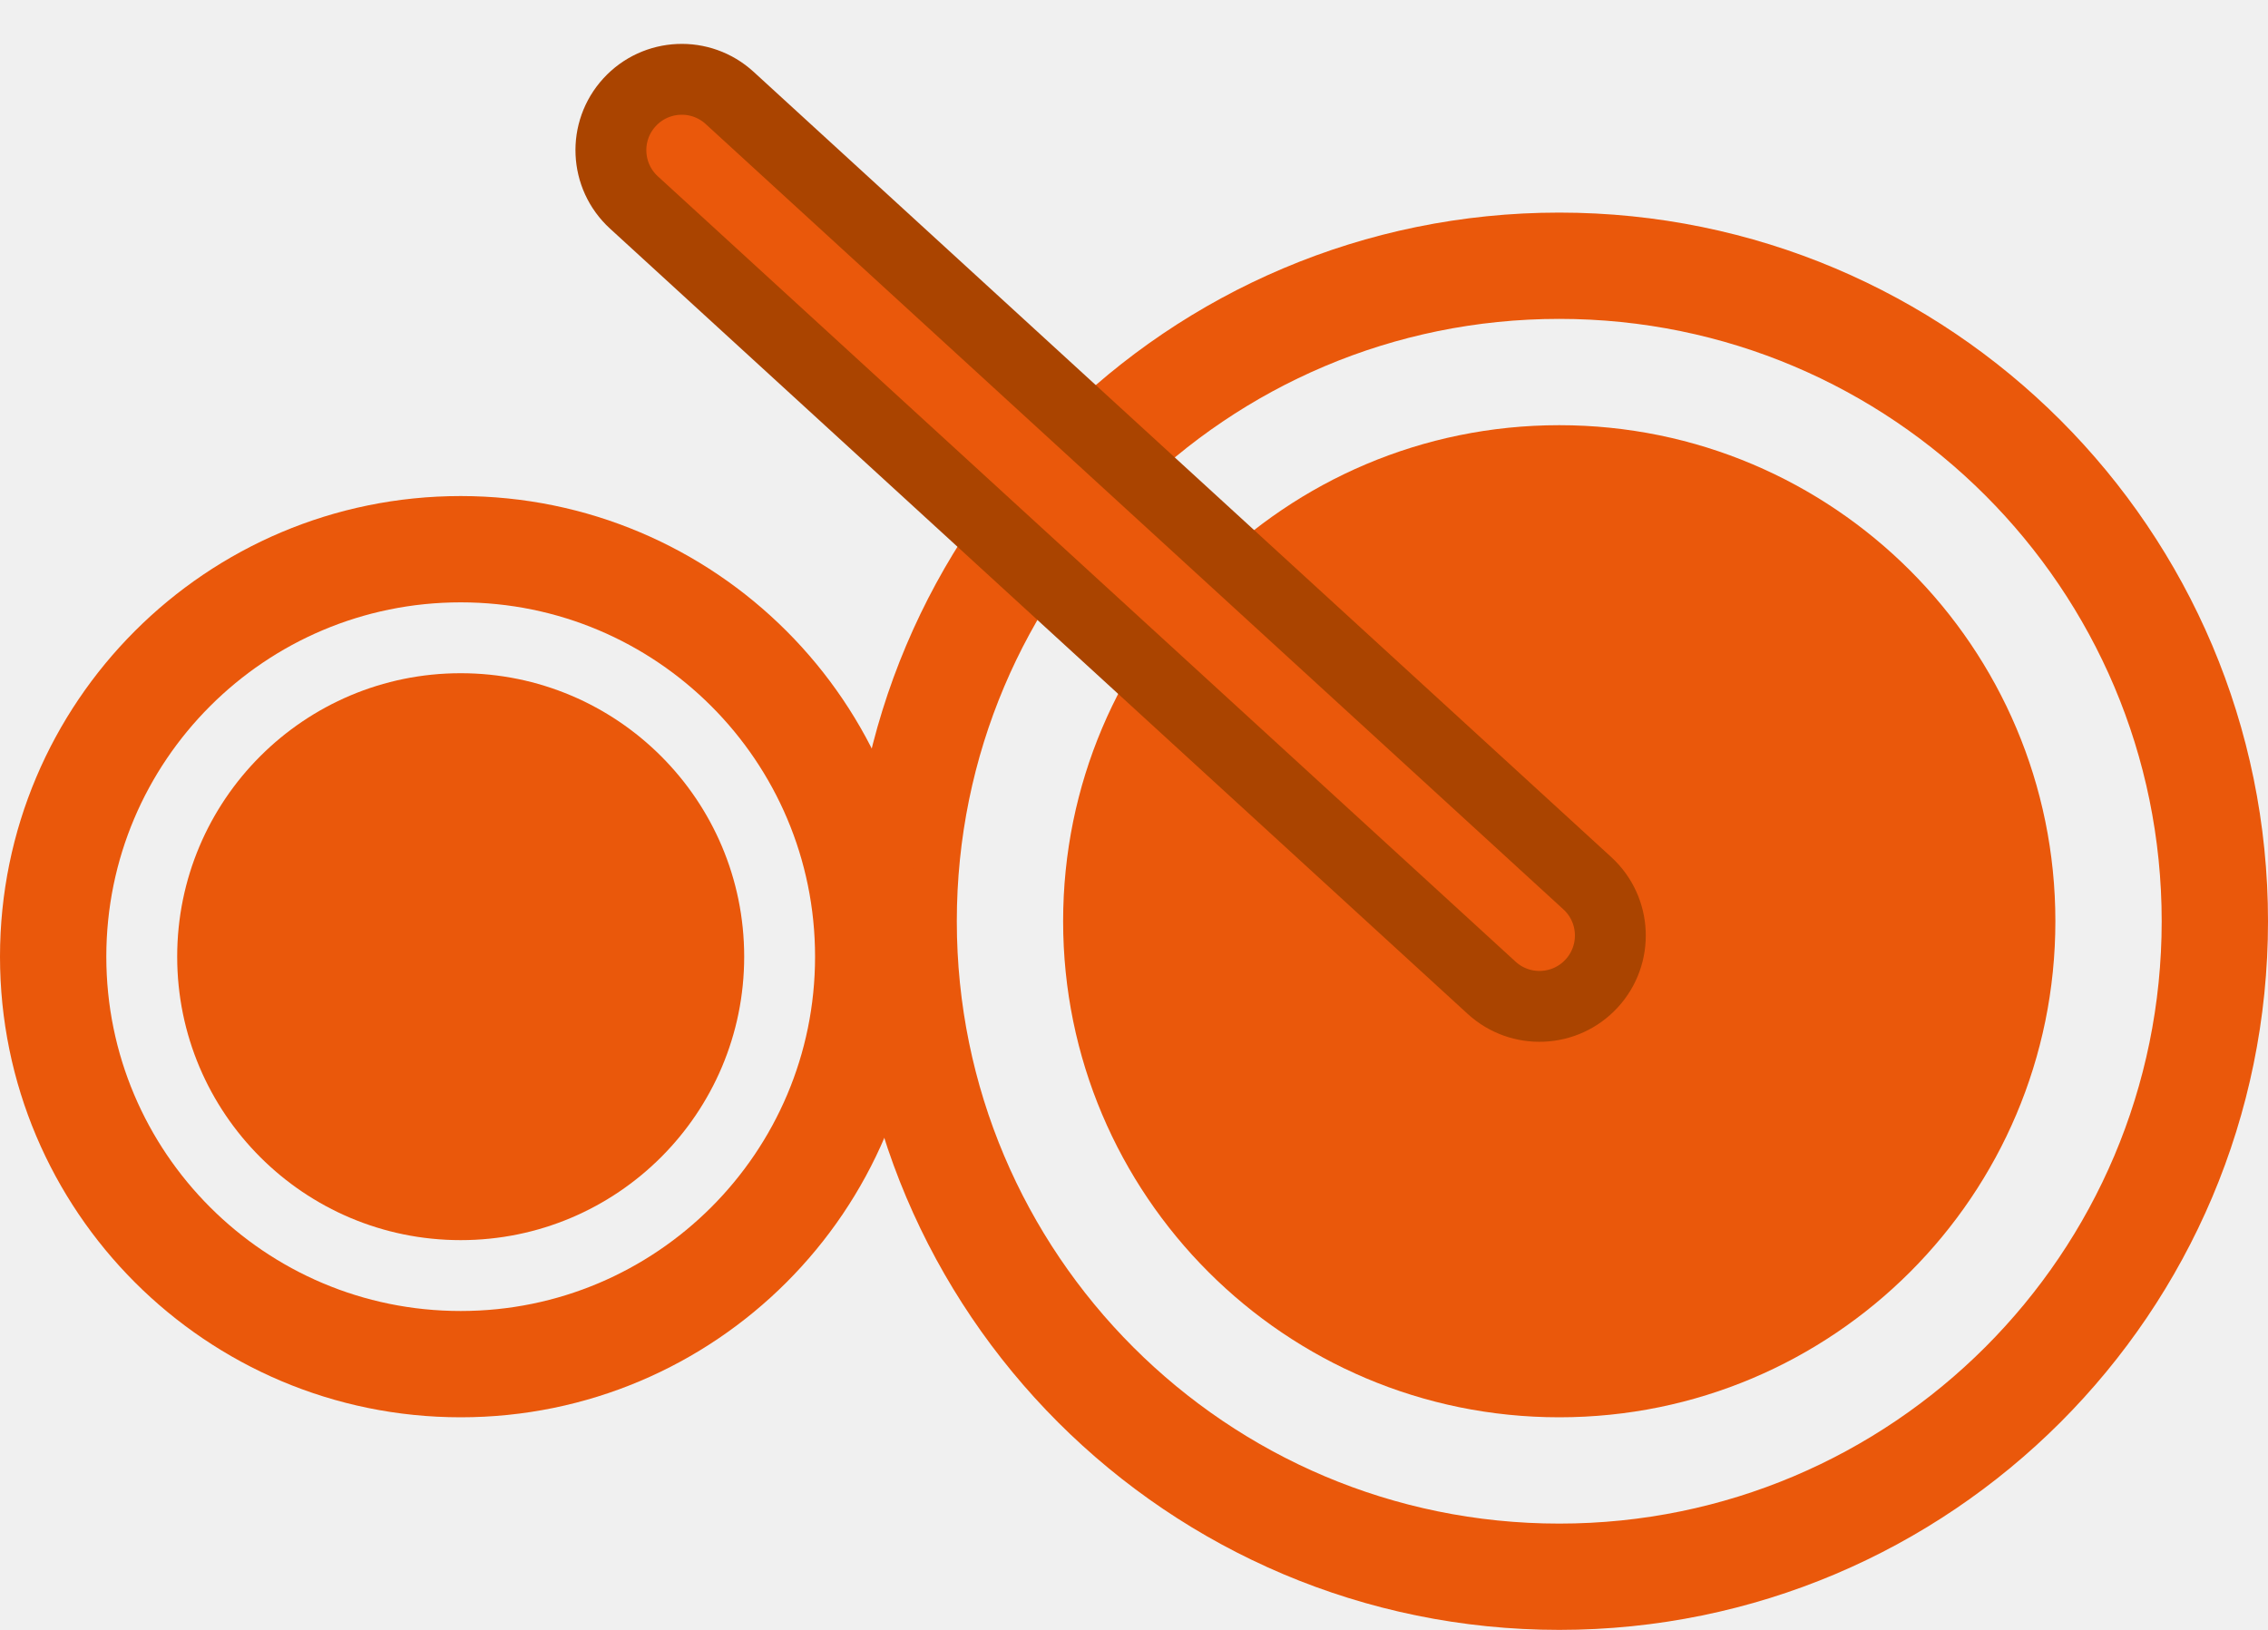
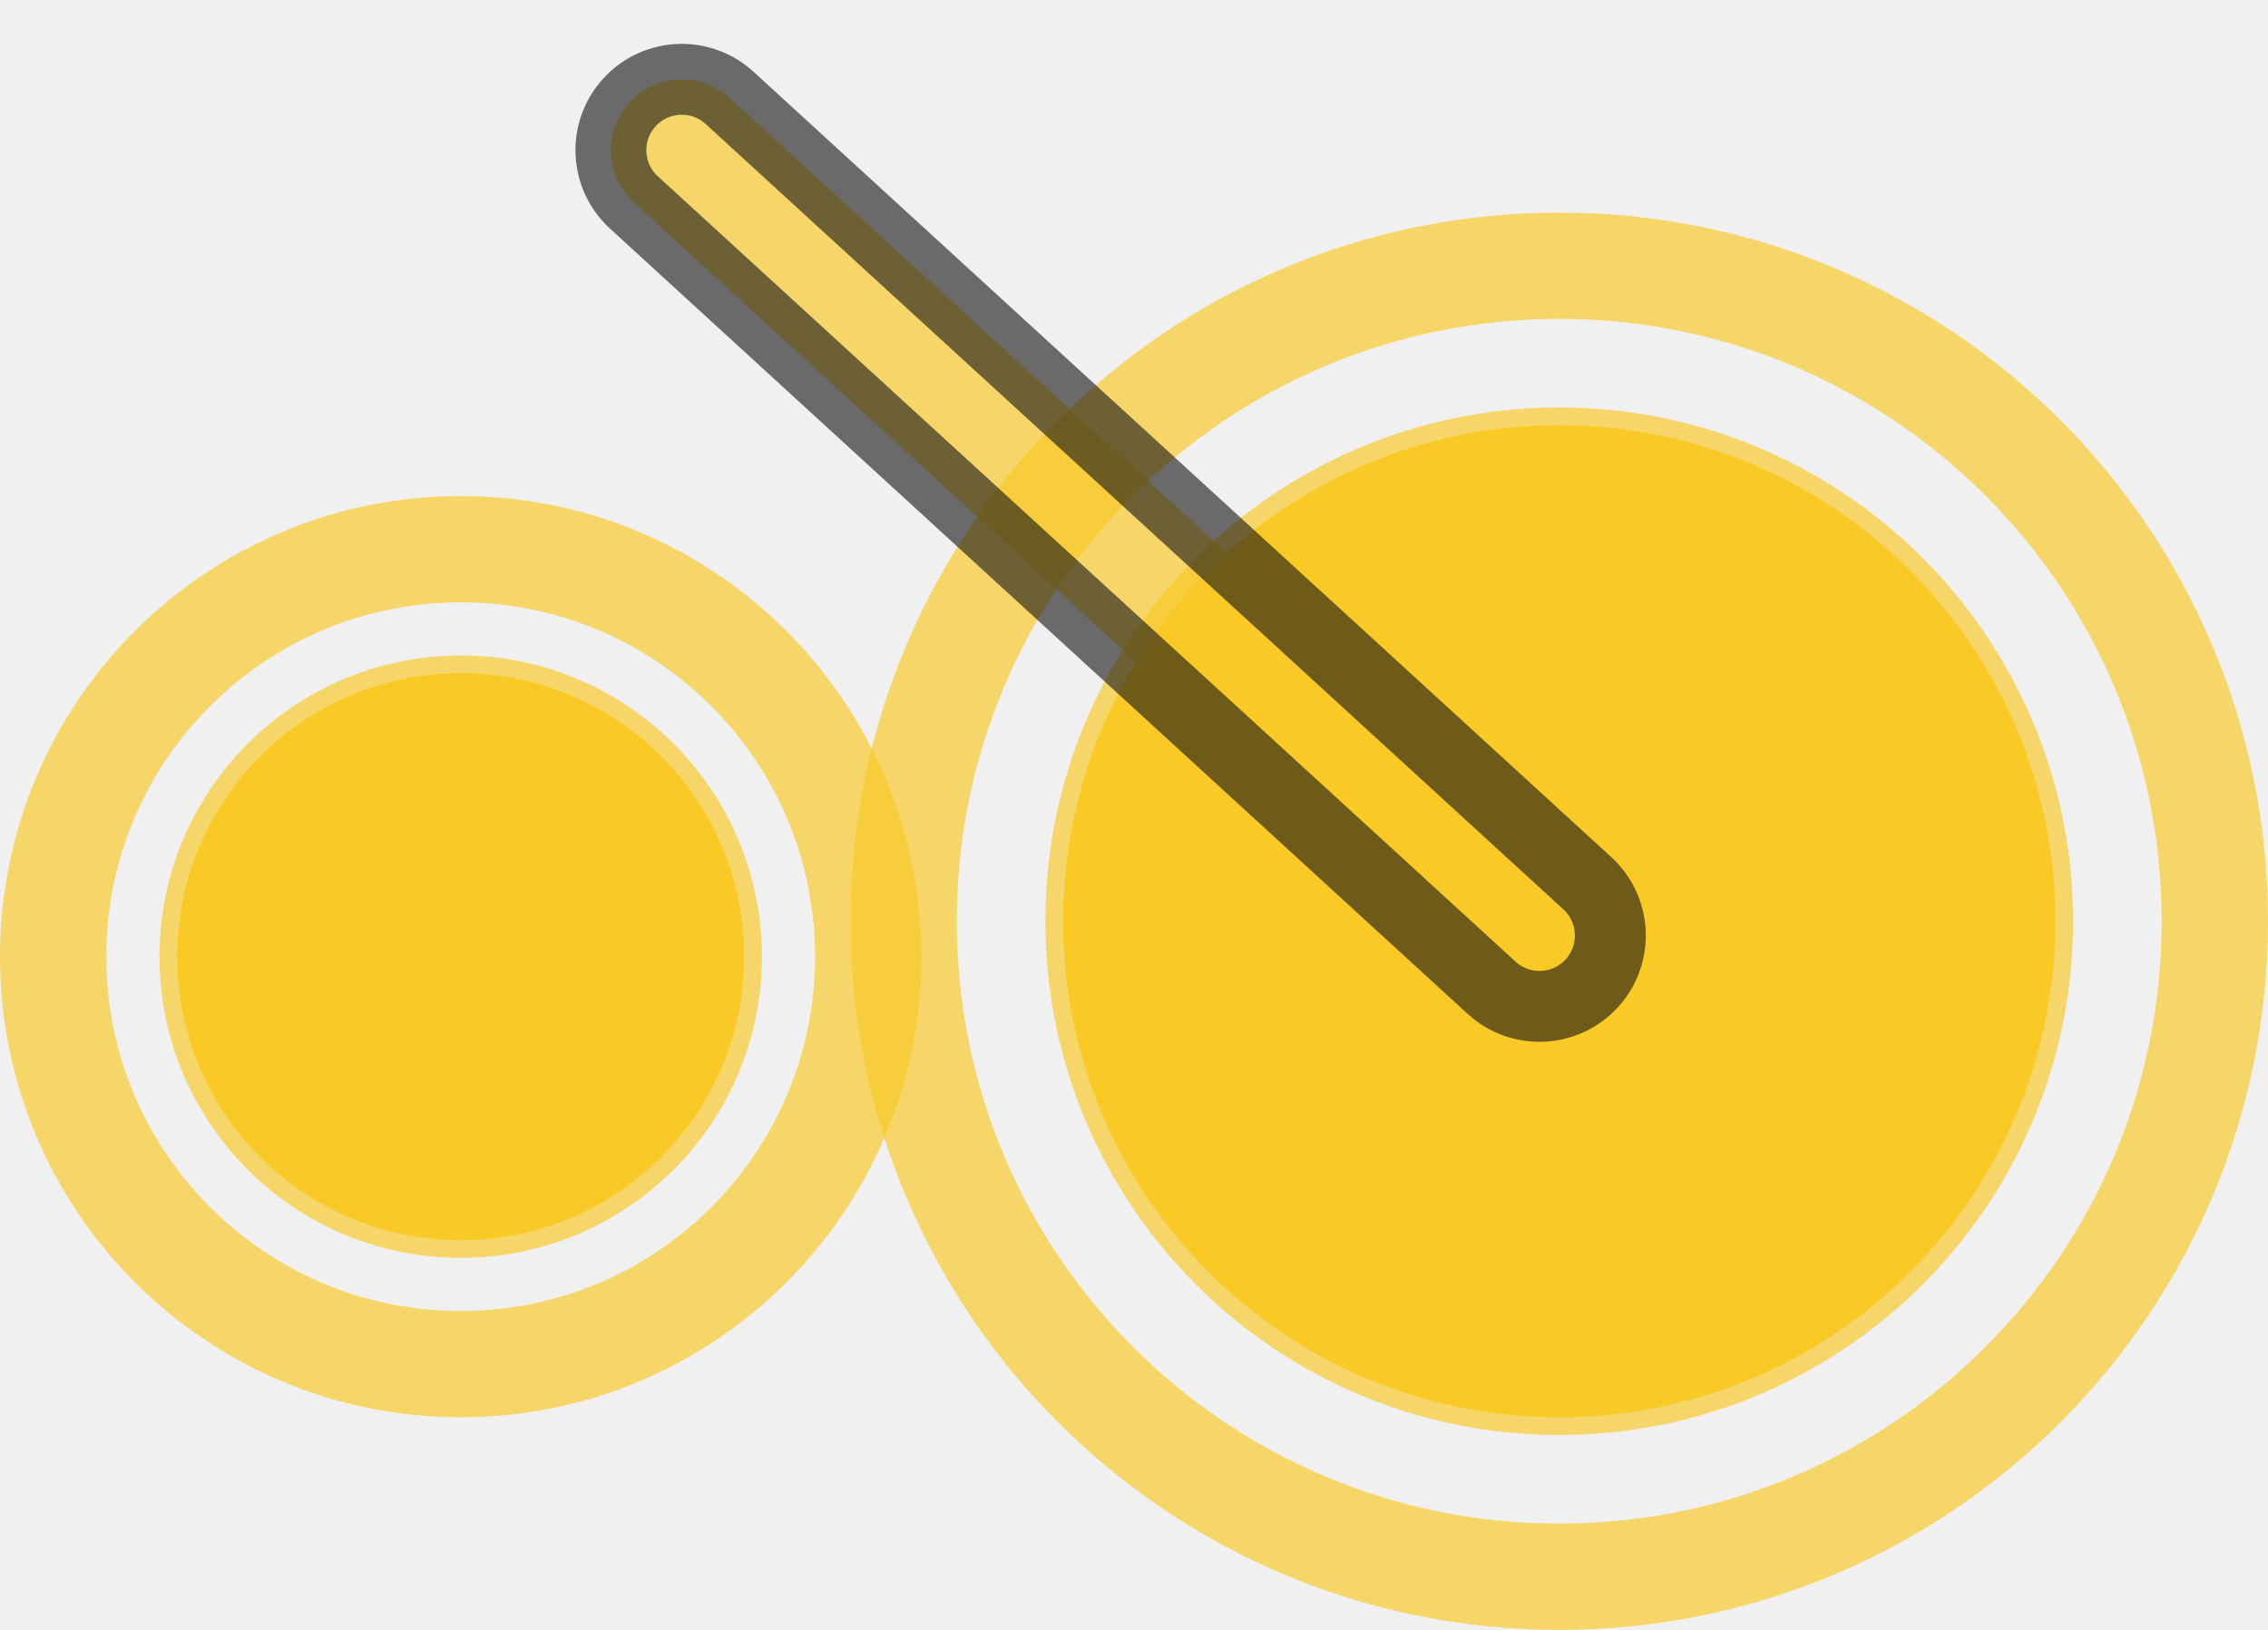
<svg xmlns="http://www.w3.org/2000/svg" height="36" viewBox="0 0 64 46" fill="none">
  <g clip-path="url(#clip0_24_121)">
-     <circle cx="44" cy="26" r="18.5" stroke="#EA580B" stroke-width="3" />
-     <circle cx="44" cy="26" r="14" fill="#EA580B" />
-     <circle cx="13" cy="27" r="11.5" stroke="#EA580B" stroke-width="3" />
-     <circle cx="13" cy="27" r="8" fill="#EA580B" />
-     <rect x="43.566" y="29.228" width="36.818" height="4" rx="2" transform="rotate(-137.518 43.5661 29.2281)" fill="#EA580B" stroke="#a40" stroke-width="2" />
+     <circle cx="44" cy="26" r="18.5" stroke="#f9c926aa" stroke-width="3" />
+     <circle cx="44" cy="26" r="14" fill="#F9C926" stroke="#f9c926aa" />
+     <circle cx="13" cy="27" r="11.5" stroke="#f9c926aa" stroke-width="3" />
+     <circle cx="13" cy="27" r="8" fill="#F9C926" stroke="#f9c926aa" />
+     <rect x="43.566" y="29.228" width="36.818" height="4" rx="2" transform="rotate(-137.518 43.5661 29.2281)" fill="#f9c926aa" stroke="#12121199" stroke-width="2" />
  </g>
  <defs>
    <filter id="filter0_d_24_121" x="66.336" y="13.162" width="155.728" height="37.49" filterUnits="userSpaceOnUse" color-interpolation-filters="sRGB">
      <feFlood flood-opacity="0" result="BackgroundImageFix" />
      <feColorMatrix in="SourceAlpha" type="matrix" values="0 0 0 0 0 0 0 0 0 0 0 0 0 0 0 0 0 0 127 0" result="hardAlpha" />
      <feOffset dy="4" />
      <feGaussianBlur stdDeviation="2" />
      <feComposite in2="hardAlpha" operator="out" />
      <feColorMatrix type="matrix" values="0 0 0 0 0 0 0 0 0 0 0 0 0 0 0 0 0 0 0.25 0" />
      <feBlend mode="normal" in2="BackgroundImageFix" result="effect1_dropShadow_24_121" />
      <feBlend mode="normal" in="SourceGraphic" in2="effect1_dropShadow_24_121" result="shape" />
    </filter>
    <clipPath id="clip0_24_121">
-       <rect width="220" height="46" fill="white" />
+       <rect width="220" height="46" fill="#f9c926aa" />
    </clipPath>
  </defs>
</svg>
